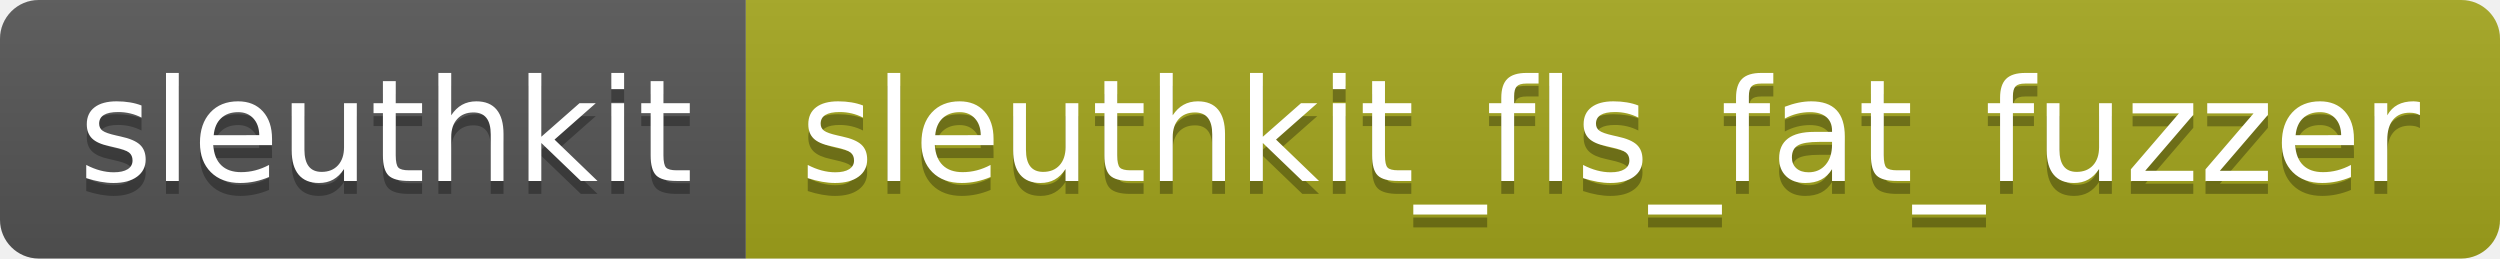
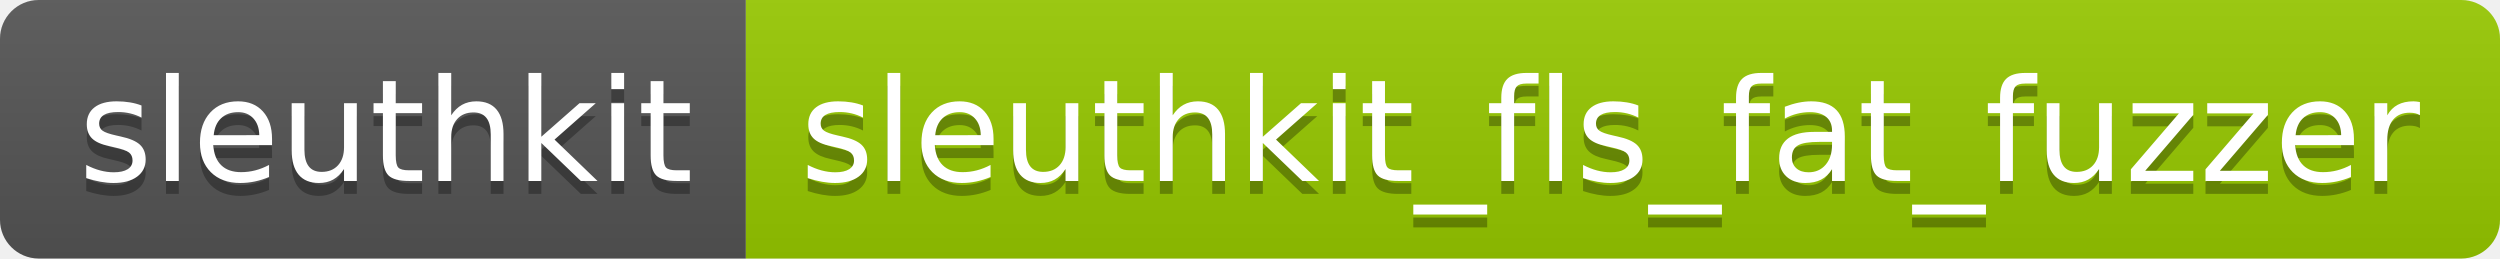
<svg xmlns="http://www.w3.org/2000/svg" width="193.4" height="20">
  <linearGradient id="smooth" x2="0" y2="100%">
    <stop offset="0" stop-color="#bbb" stop-opacity=".1" />
    <stop offset="1" stop-opacity=".1" />
  </linearGradient>
  <clipPath id="round">
    <rect width="193.4" height="20" rx="3" fill="#fff" />
  </clipPath>
  <g clip-path="url(#round)">
    <rect width="57.7" height="20" fill="#555" />
-     <rect x="57.7" width="135.7" height="20" fill="#a4a61d" />
+     <rect x="57.7" width="135.7" height="20" fill="#97CA00" />
    <rect width="193.4" height="20" fill="url(#smooth)" />
  </g>
  <g fill="#fff" text-anchor="middle" font-family="DejaVu Sans,Verdana,Geneva,sans-serif" font-size="110">
    <text x="298.5" y="150" fill="#010101" fill-opacity=".3" transform="scale(0.1)" textLength="477.0" lengthAdjust="spacing">sleuthkit</text>
    <text x="298.5" y="140" transform="scale(0.1)" textLength="477.0" lengthAdjust="spacing">sleuthkit</text>
    <text x="1245.5" y="150" fill="#010101" fill-opacity=".3" transform="scale(0.1)" textLength="1257.0" lengthAdjust="spacing">sleuthkit_fls_fat_fuzzer</text>
    <text x="1245.5" y="140" transform="scale(0.1)" textLength="1257.0" lengthAdjust="spacing">sleuthkit_fls_fat_fuzzer</text>
  </g>
</svg>
